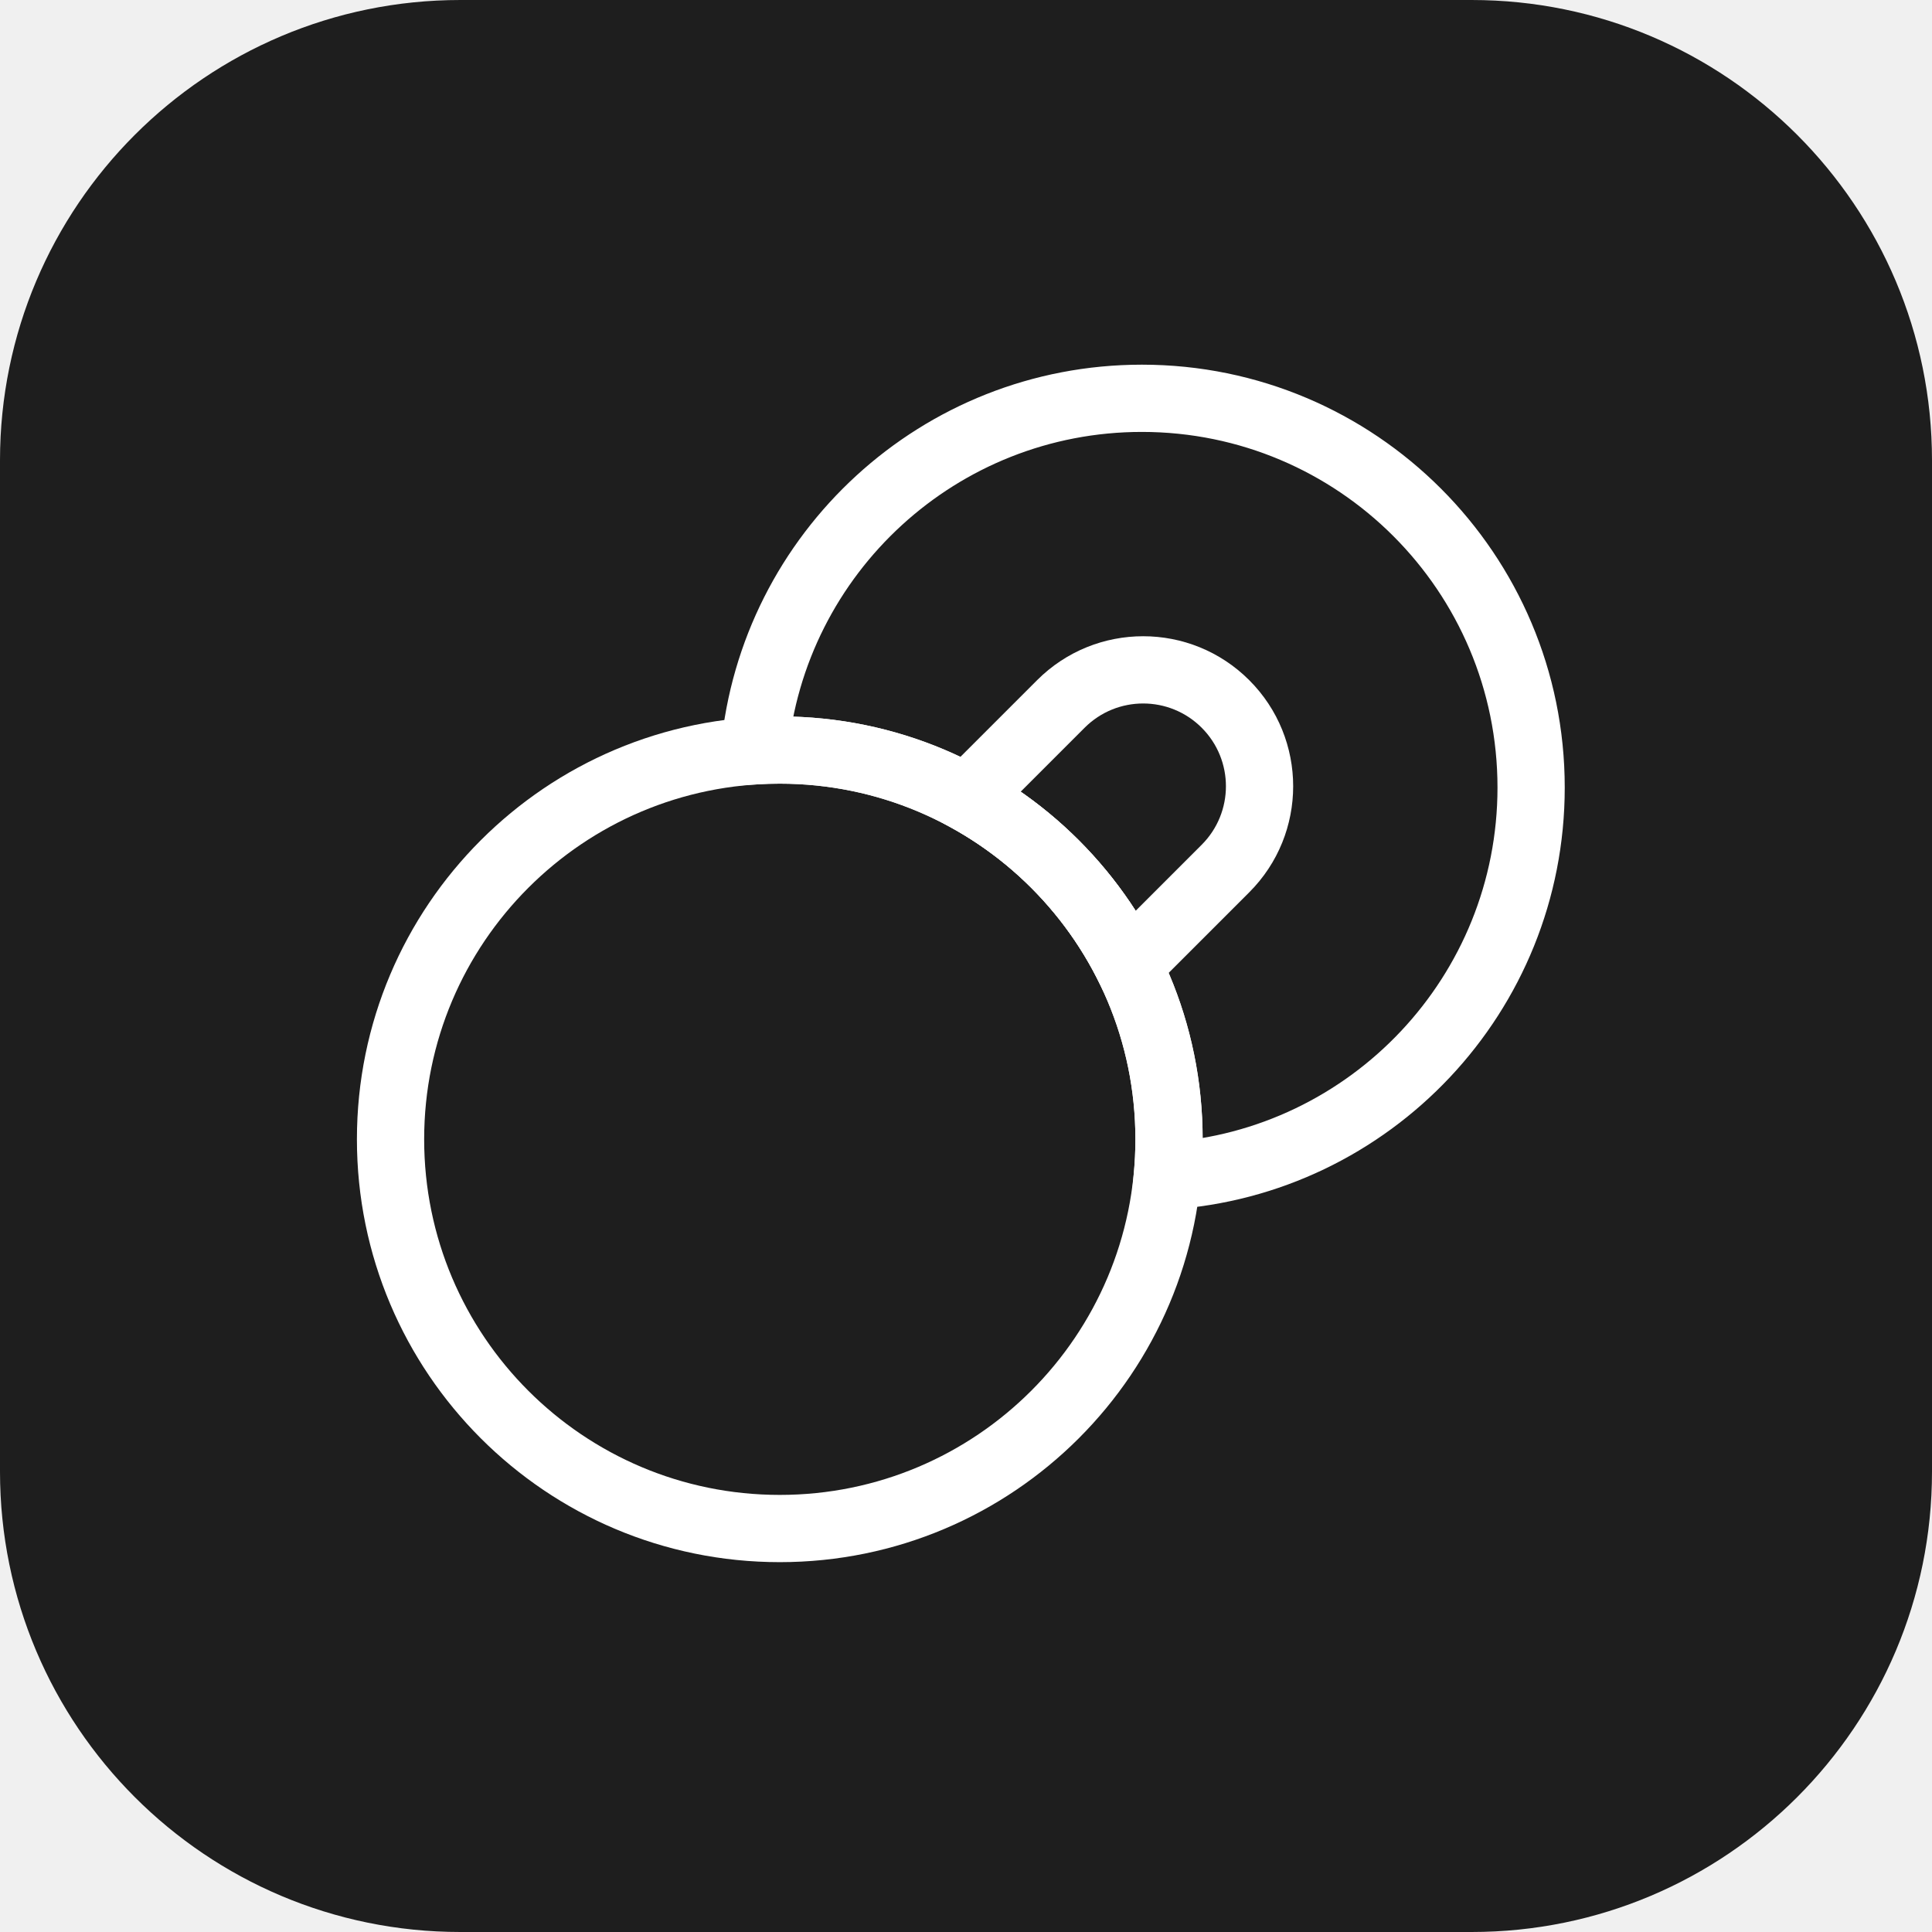
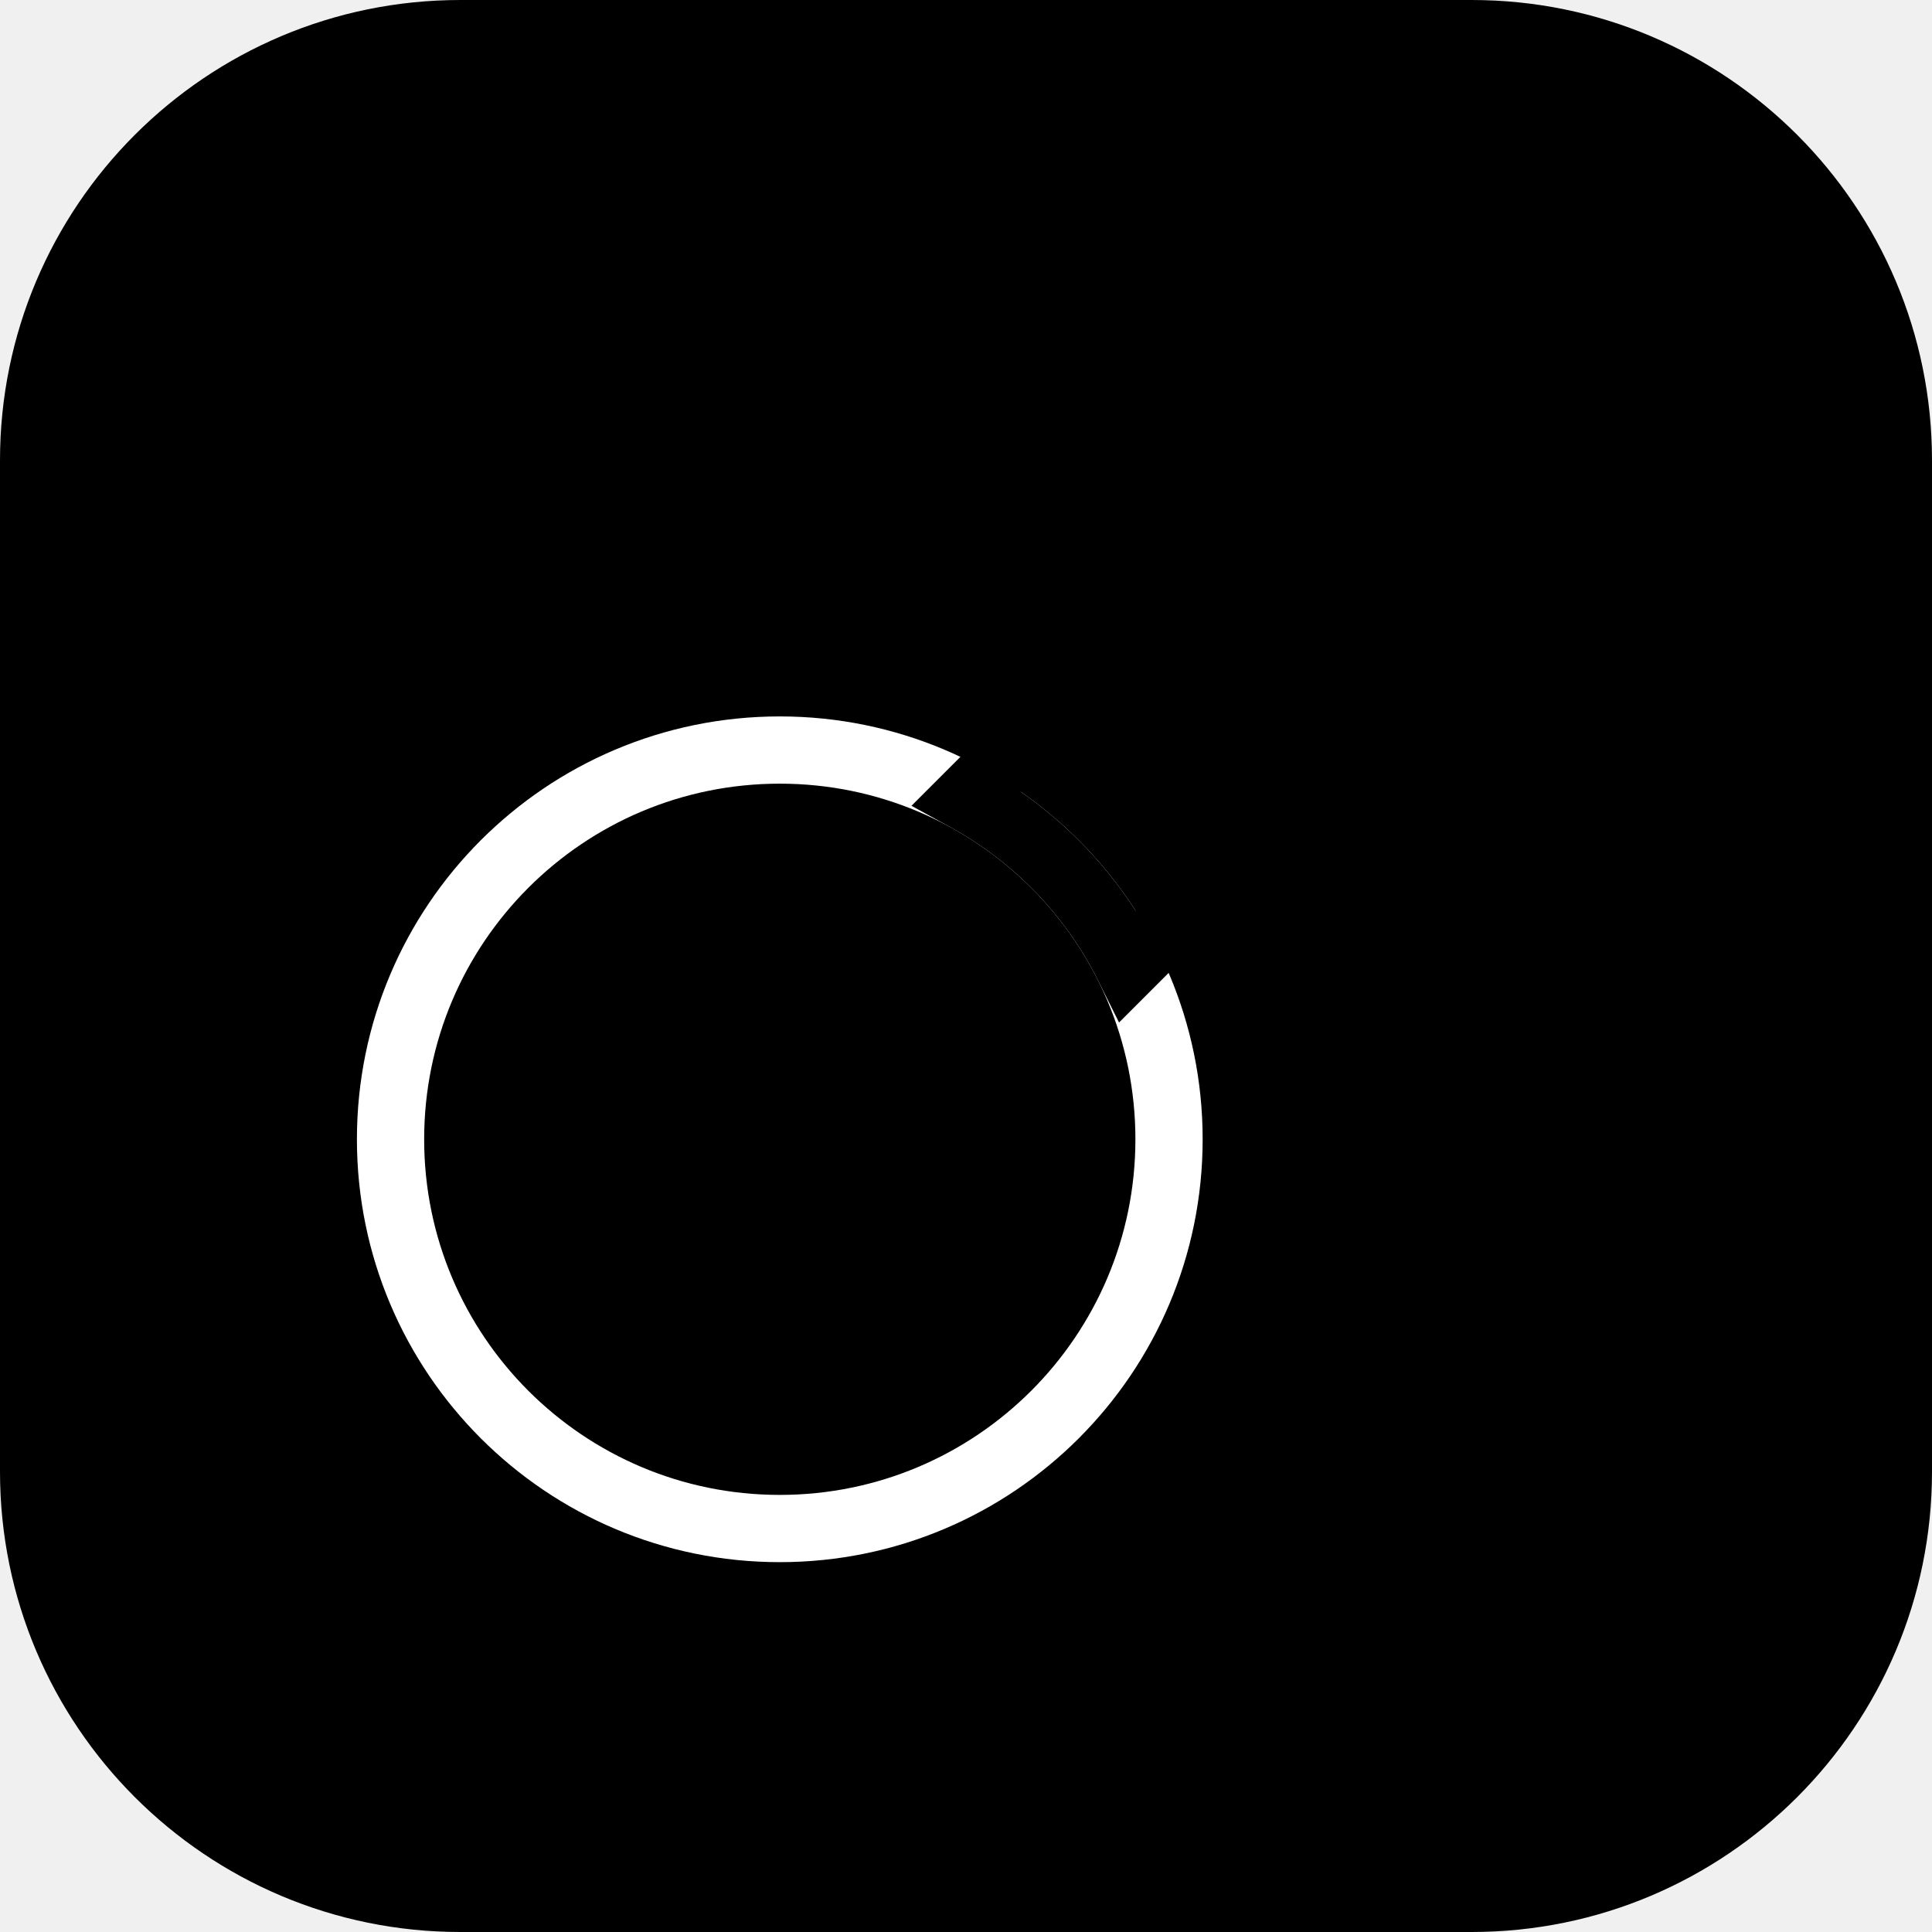
<svg xmlns="http://www.w3.org/2000/svg" width="747" height="747" viewBox="0 0 747 747" fill="none">
-   <rect width="747" height="747" rx="178" fill="#1E1E1E" />
-   <path d="M451.341 454.683L438.397 453.474L436.98 468.637L452.178 467.656L451.341 454.683ZM291.66 290.317L278.716 289.107L277.299 304.27L292.497 303.29L291.66 290.317ZM579 304.5C579 377.414 522.239 437.08 450.503 441.71L452.178 467.656C537.506 462.149 605 391.212 605 304.5H579ZM441.5 167C517.439 167 579 228.561 579 304.5H605C605 214.201 531.799 141 441.5 141V167ZM304.603 291.526C311.132 221.678 369.938 167 441.5 167V141C356.391 141 286.482 206.02 278.716 289.107L304.603 291.526ZM292.497 303.29C295.472 303.098 298.473 303 301.5 303V277C297.914 277 294.354 277.116 290.822 277.344L292.497 303.29ZM301.5 303C377.439 303 439 364.561 439 440.5H465C465 350.201 391.799 277 301.5 277V303ZM439 440.5C439 444.879 438.796 449.206 438.397 453.474L464.284 455.893C464.758 450.823 465 445.688 465 440.5H439Z" fill="white" />
+   <rect width="747" height="747" rx="178" fill="currentColor" />
+   <path d="M451.341 454.683L438.397 453.474L436.98 468.637L452.178 467.656L451.341 454.683ZM291.66 290.317L278.716 289.107L277.299 304.27L292.497 303.29L291.66 290.317ZM579 304.5C579 377.414 522.239 437.08 450.503 441.71L452.178 467.656C537.506 462.149 605 391.212 605 304.5H579ZM441.5 167C517.439 167 579 228.561 579 304.5H605C605 214.201 531.799 141 441.5 141V167ZM304.603 291.526C311.132 221.678 369.938 167 441.5 167V141C356.391 141 286.482 206.02 278.716 289.107L304.603 291.526ZM292.497 303.29C295.472 303.098 298.473 303 301.5 303V277C297.914 277 294.354 277.116 290.822 277.344L292.497 303.29ZM301.5 303C377.439 303 439 364.561 439 440.5H465C465 350.201 391.799 277 301.5 277V303ZM439 440.5C439 444.879 438.796 449.206 438.397 453.474L464.284 455.893C464.758 450.823 465 445.688 465 440.5H439Z" fill="currentColor" />
  <circle cx="301.5" cy="440.5" r="150.5" stroke="white" stroke-width="26" />
-   <path d="M473.82 272.18L464.627 281.373L464.627 281.373L473.82 272.18ZM473.82 335.82L464.627 326.627L464.627 326.627L473.82 335.82ZM410.18 272.18L400.988 262.988L400.988 262.988L410.18 272.18ZM373.857 308.503L364.665 299.311L352.417 311.558L367.598 319.897L373.857 308.503ZM436.247 373.392L424.615 379.197L432.675 395.349L445.439 382.585L436.247 373.392ZM464.627 281.373C477.124 293.869 477.124 314.131 464.627 326.627L483.012 345.012C505.662 322.362 505.662 285.638 483.012 262.988L464.627 281.373ZM419.372 281.373C431.869 268.876 452.13 268.876 464.627 281.373L483.012 262.988C460.362 240.337 423.638 240.337 400.988 262.988L419.372 281.373ZM383.049 317.696L419.372 281.373L400.988 262.988L364.665 299.311L383.049 317.696ZM367.598 319.897C392.119 333.368 412.095 354.106 424.615 379.197L447.879 367.588C432.992 337.753 409.262 313.12 380.116 297.109L367.598 319.897ZM464.627 326.627L427.055 364.2L445.439 382.585L483.012 345.012L464.627 326.627Z" fill="white" />
+   <path d="M473.82 272.18L464.627 281.373L464.627 281.373L473.82 272.18ZM473.82 335.82L464.627 326.627L464.627 326.627L473.82 335.82ZM410.18 272.18L400.988 262.988L400.988 262.988L410.18 272.18ZM373.857 308.503L364.665 299.311L352.417 311.558L367.598 319.897L373.857 308.503ZM436.247 373.392L424.615 379.197L432.675 395.349L445.439 382.585L436.247 373.392ZM464.627 281.373C477.124 293.869 477.124 314.131 464.627 326.627L483.012 345.012C505.662 322.362 505.662 285.638 483.012 262.988L464.627 281.373ZM419.372 281.373C431.869 268.876 452.13 268.876 464.627 281.373L483.012 262.988C460.362 240.337 423.638 240.337 400.988 262.988L419.372 281.373ZM383.049 317.696L419.372 281.373L400.988 262.988L364.665 299.311L383.049 317.696ZM367.598 319.897C392.119 333.368 412.095 354.106 424.615 379.197L447.879 367.588C432.992 337.753 409.262 313.12 380.116 297.109L367.598 319.897ZM464.627 326.627L427.055 364.2L445.439 382.585L483.012 345.012L464.627 326.627Z" fill="currentColor" />
</svg>
